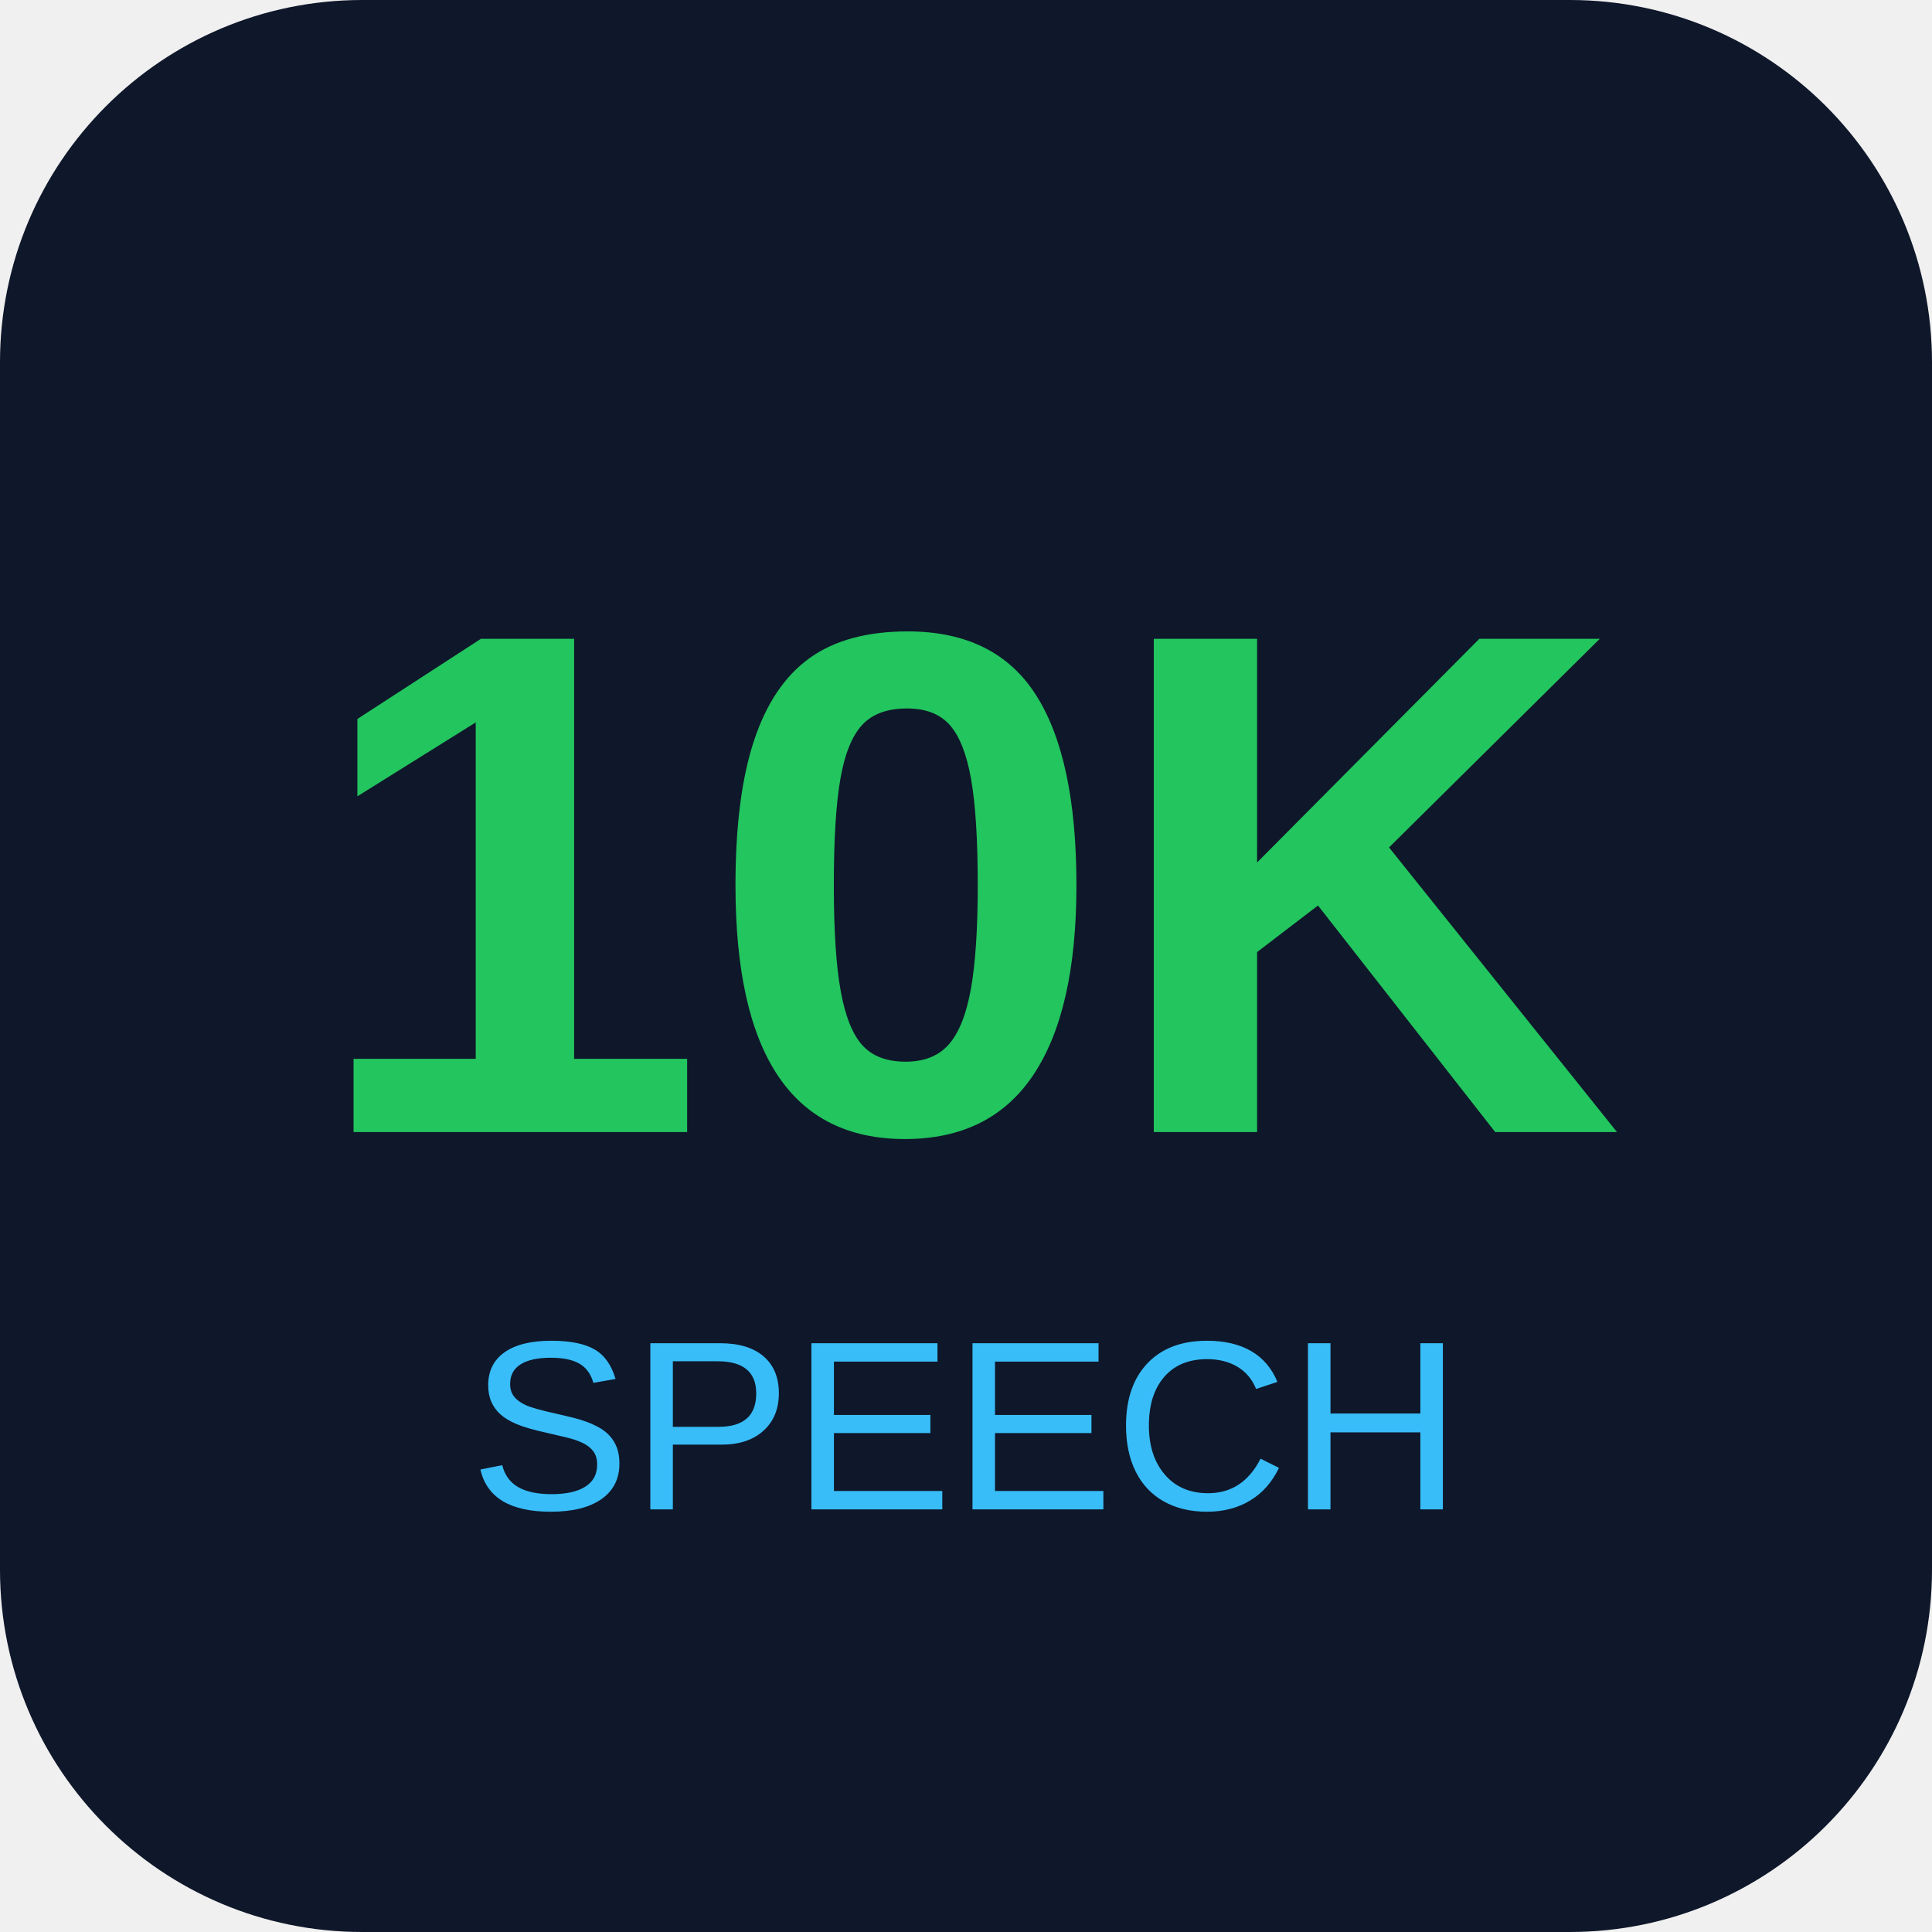
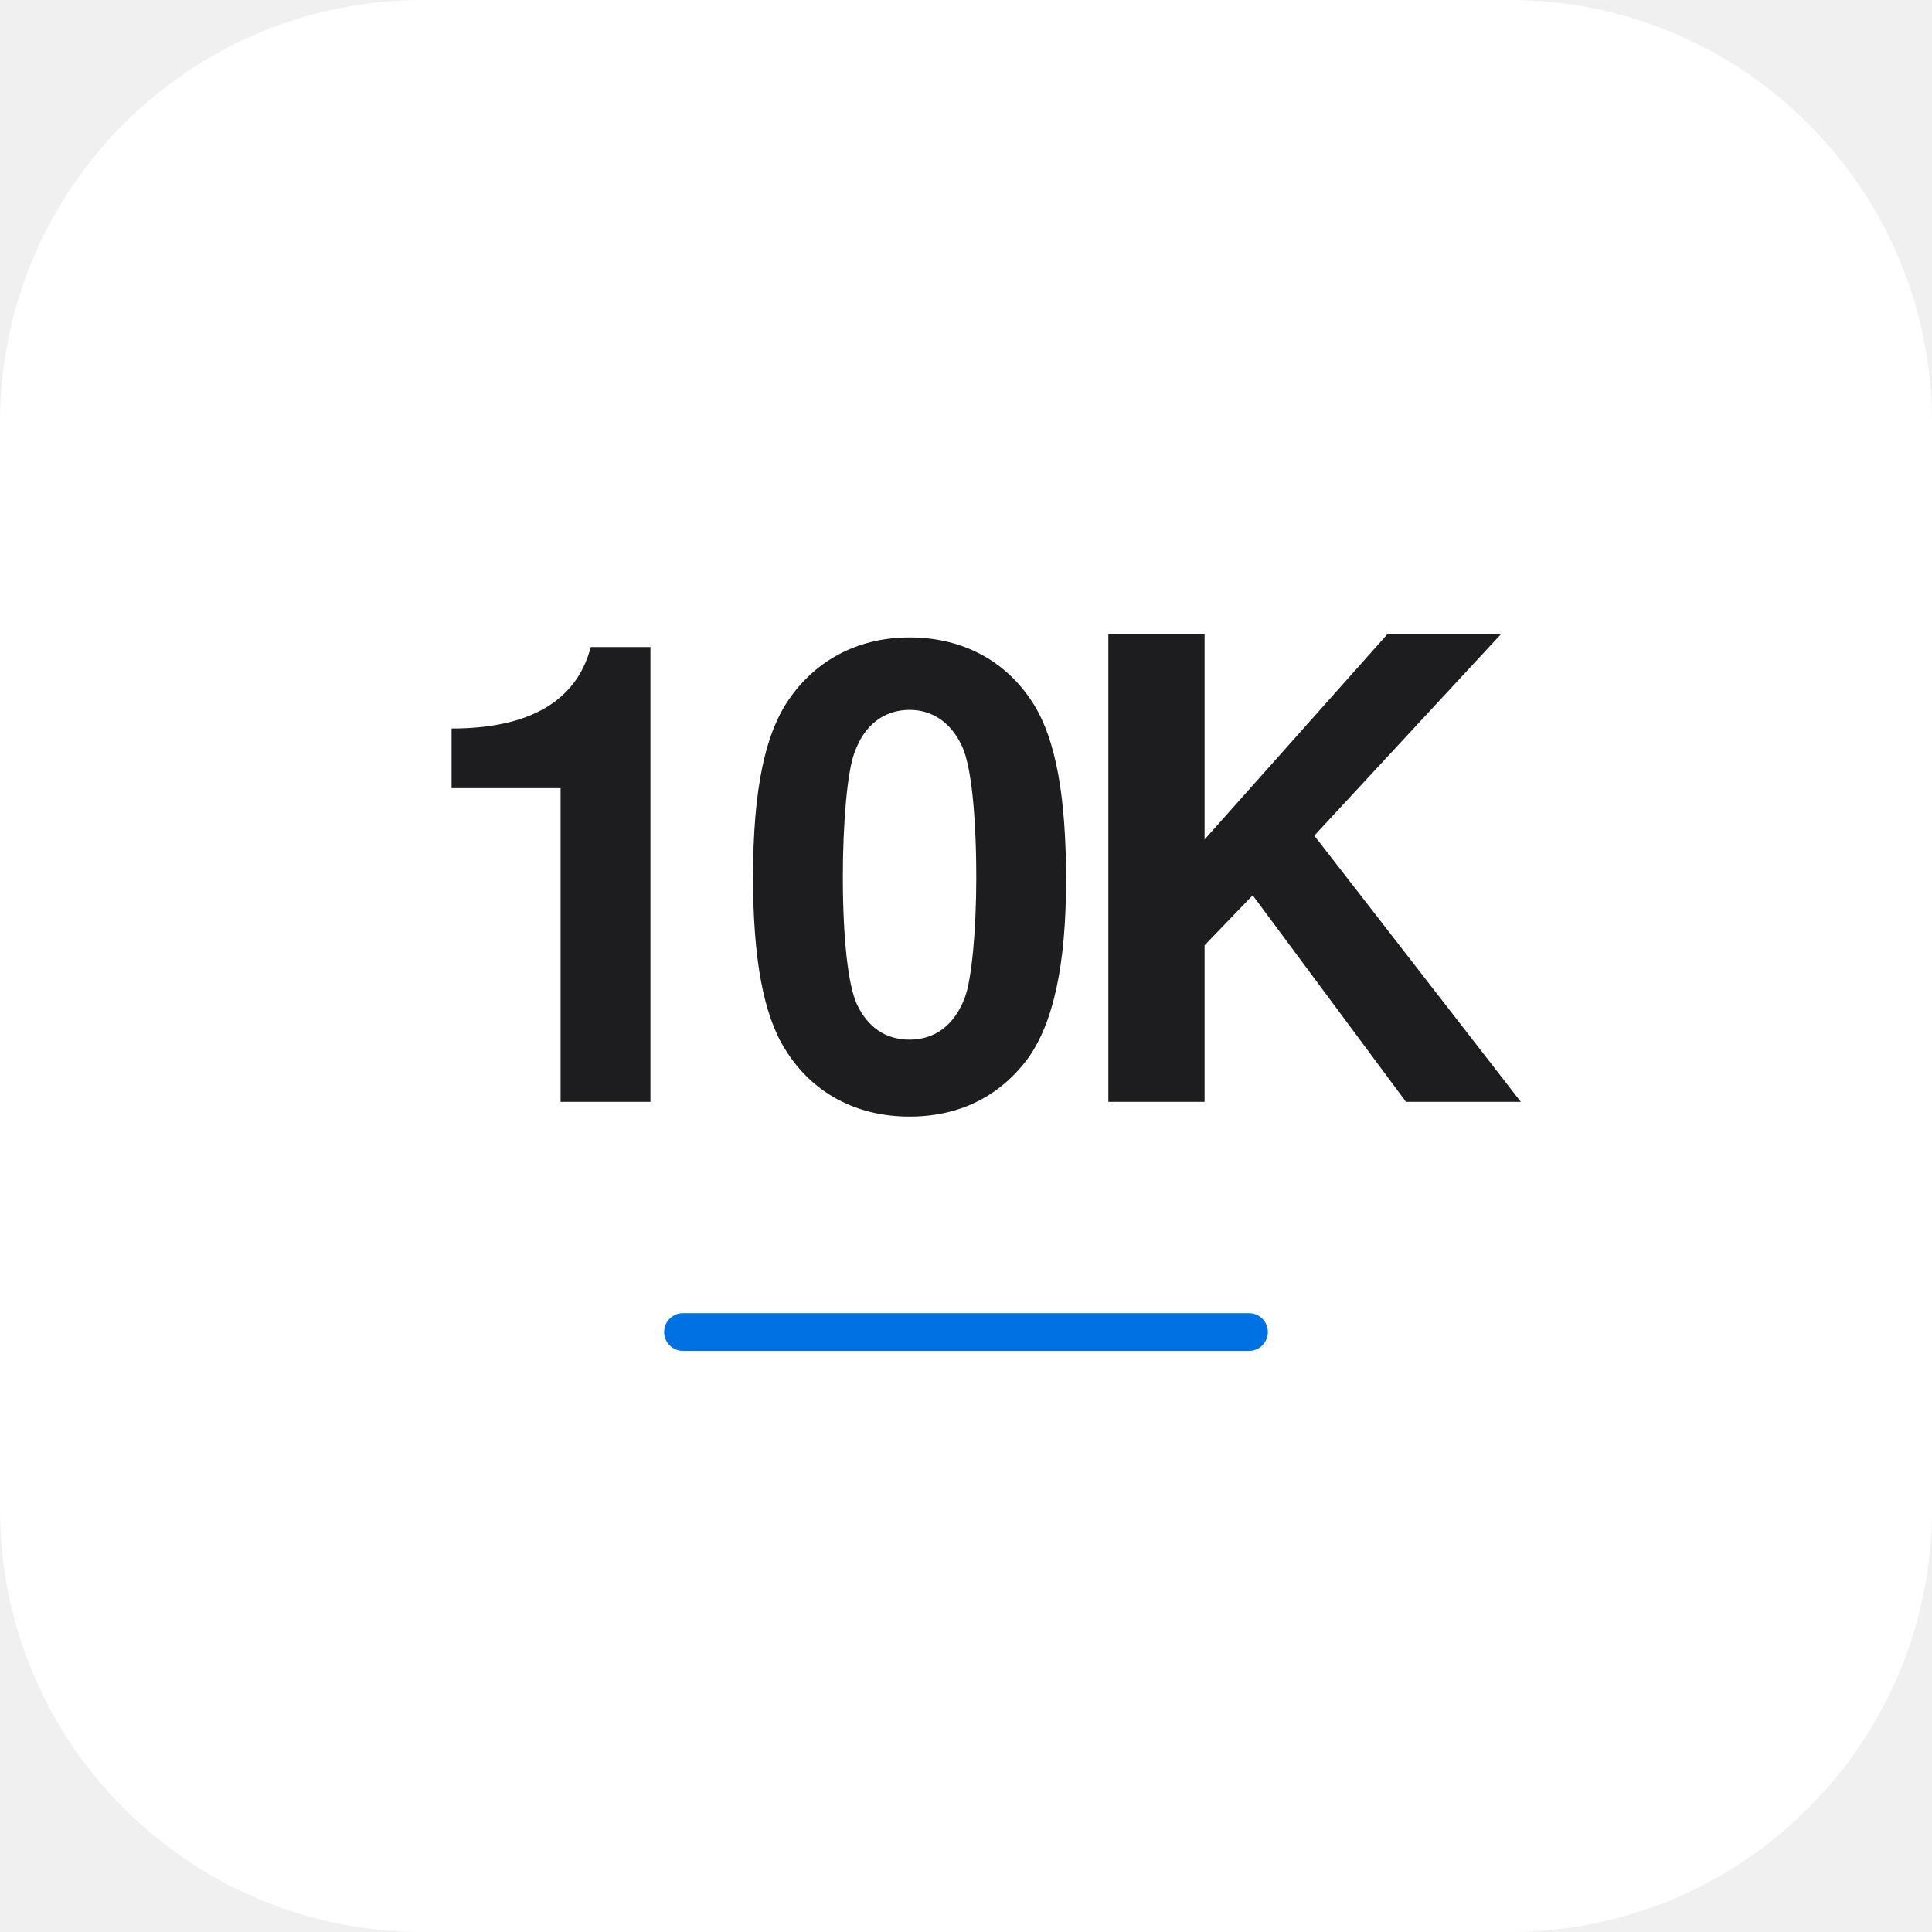
<svg xmlns="http://www.w3.org/2000/svg" viewBox="0 0 512 512">
-   <rect width="512" height="512" rx="96" fill="#0f172a" />
-   <text x="256" y="300" font-family="Arial,Helvetica,sans-serif" font-size="190" font-weight="800" fill="#22c55e" text-anchor="middle">10K</text>
-   <text x="256" y="400" font-family="Arial,Helvetica,sans-serif" font-size="64" fill="#38bdf8" text-anchor="middle">SPEECH</text>
+   <rect width="512" height="512" rx="112" fill="#ffffff" />
+   <text x="256" y="292" font-family="-apple-system,Helvetica Neue,Helvetica,Arial,sans-serif" font-size="170" font-weight="600" letter-spacing="-8" fill="#1d1d1f" text-anchor="middle">10K</text>
+   <rect x="176" y="348" width="160" height="10" rx="5" fill="#0071e3" />
</svg>
